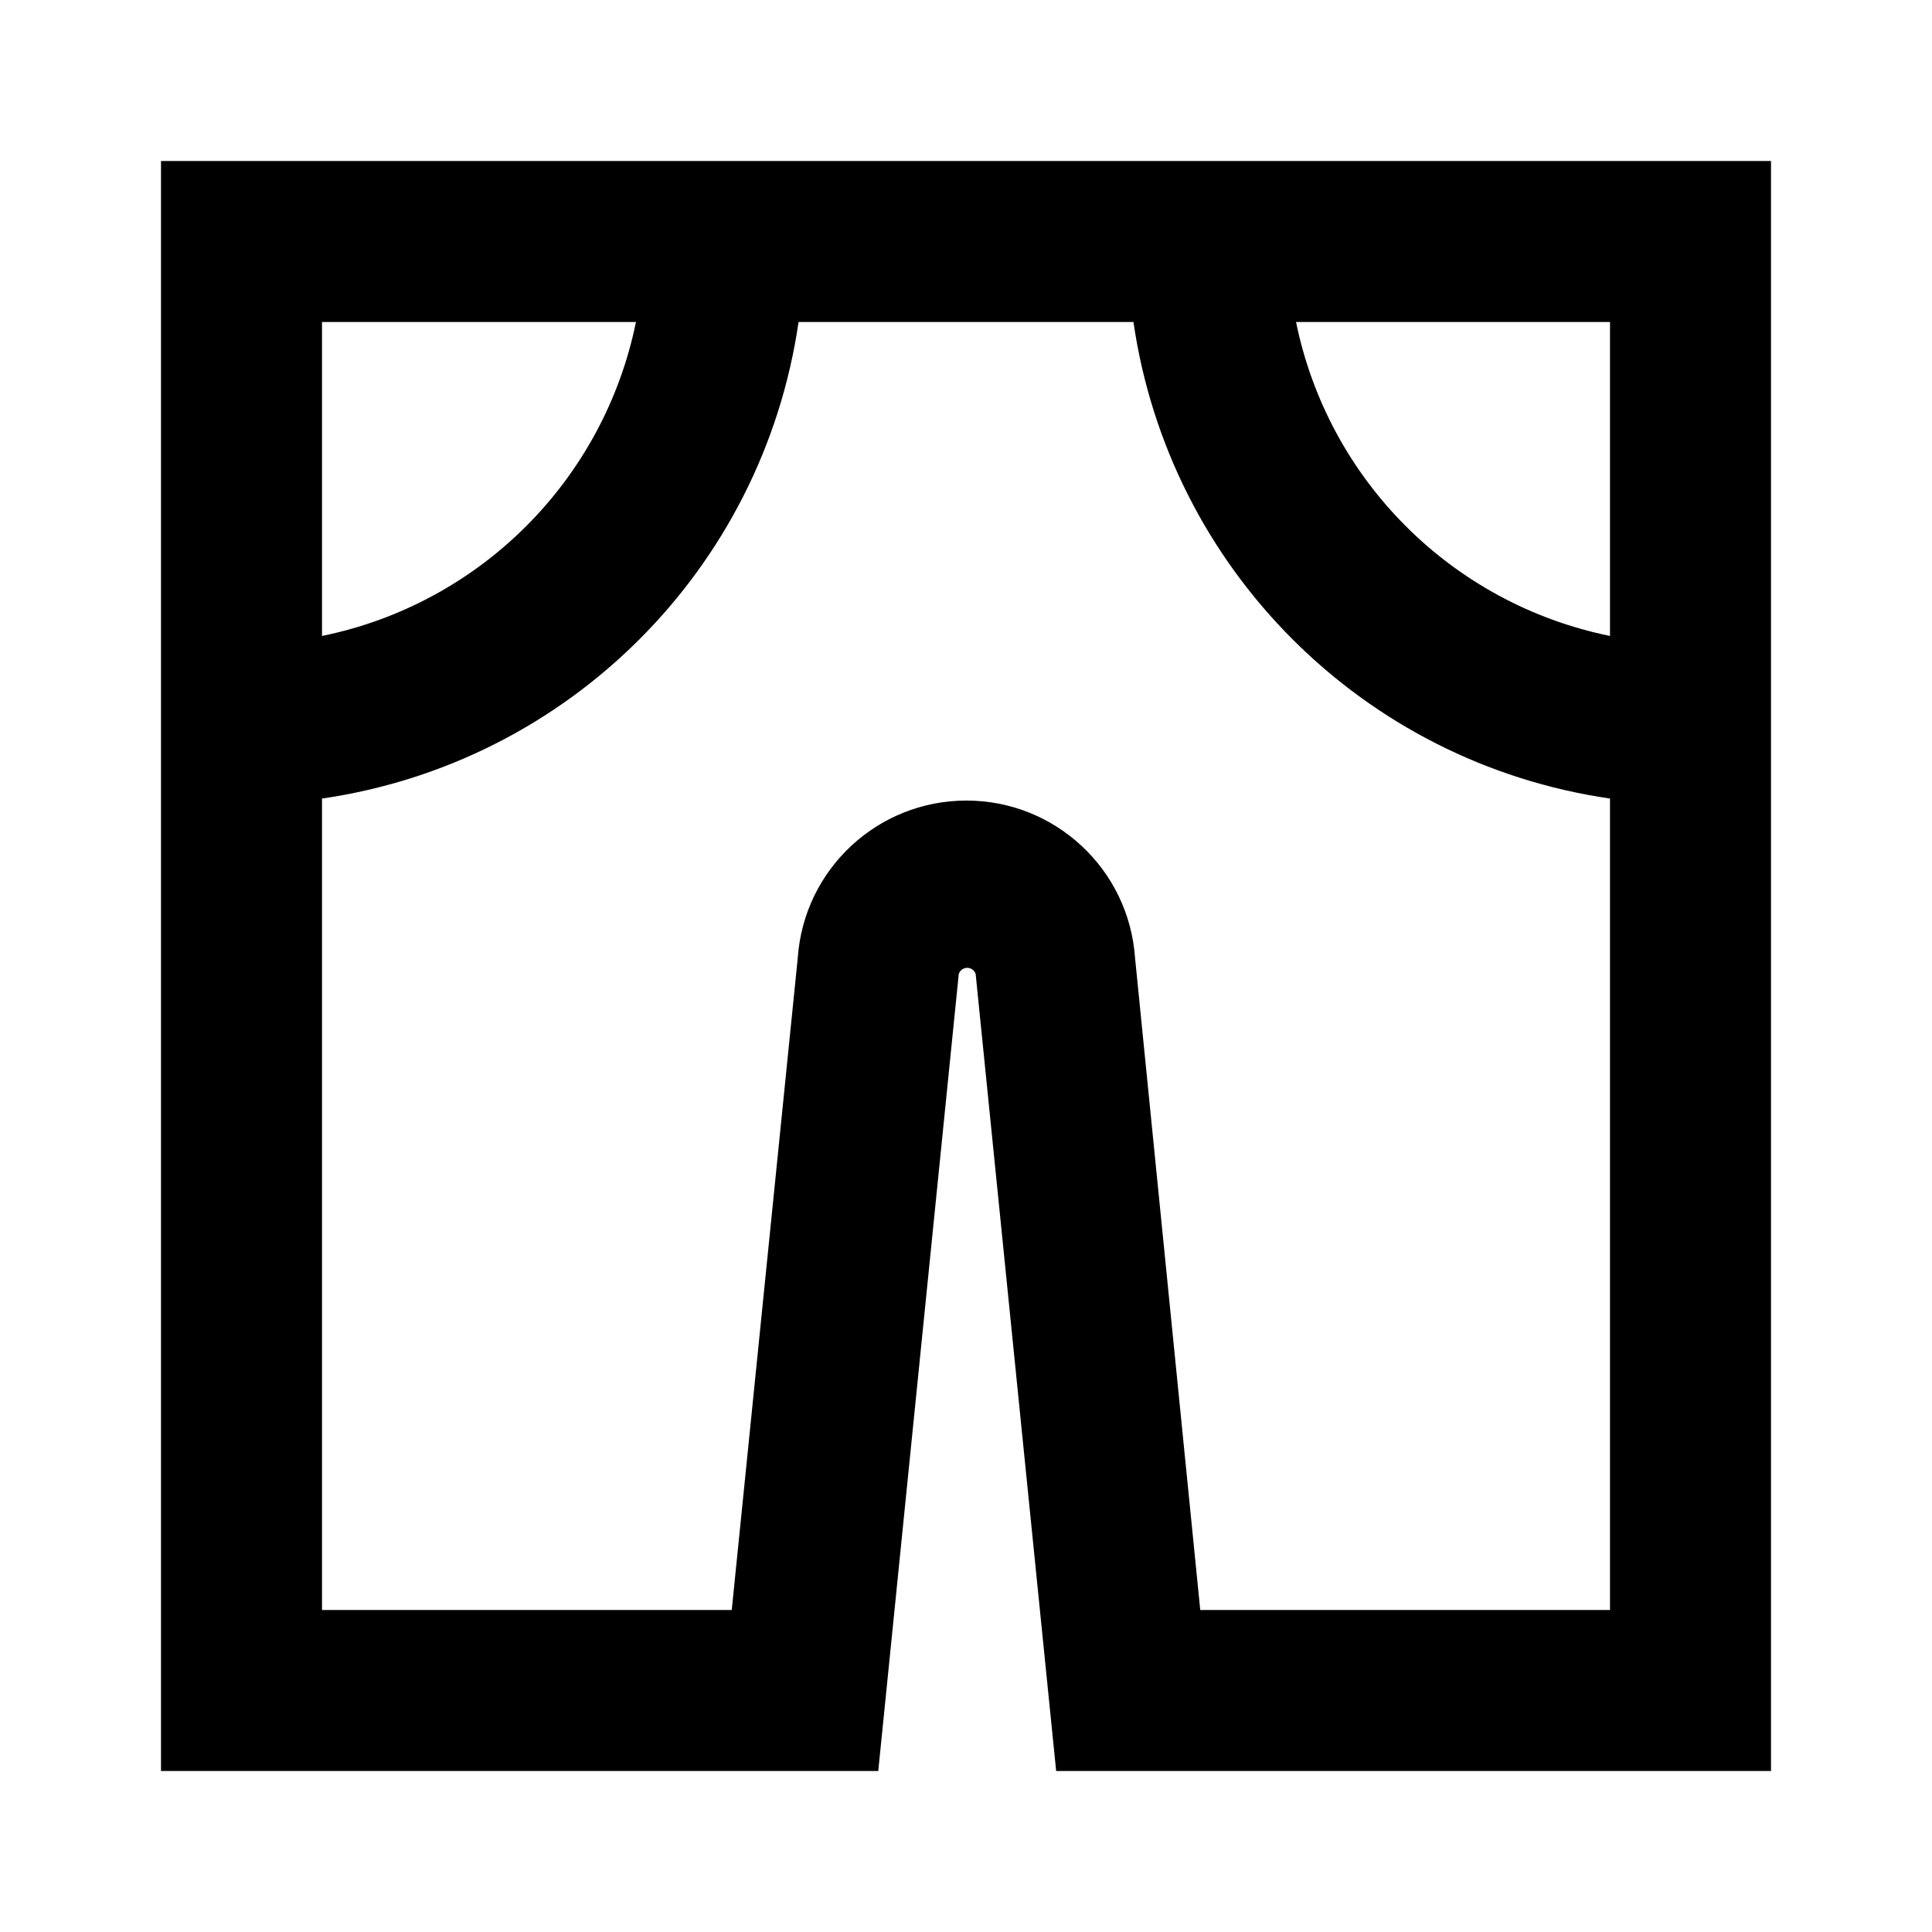
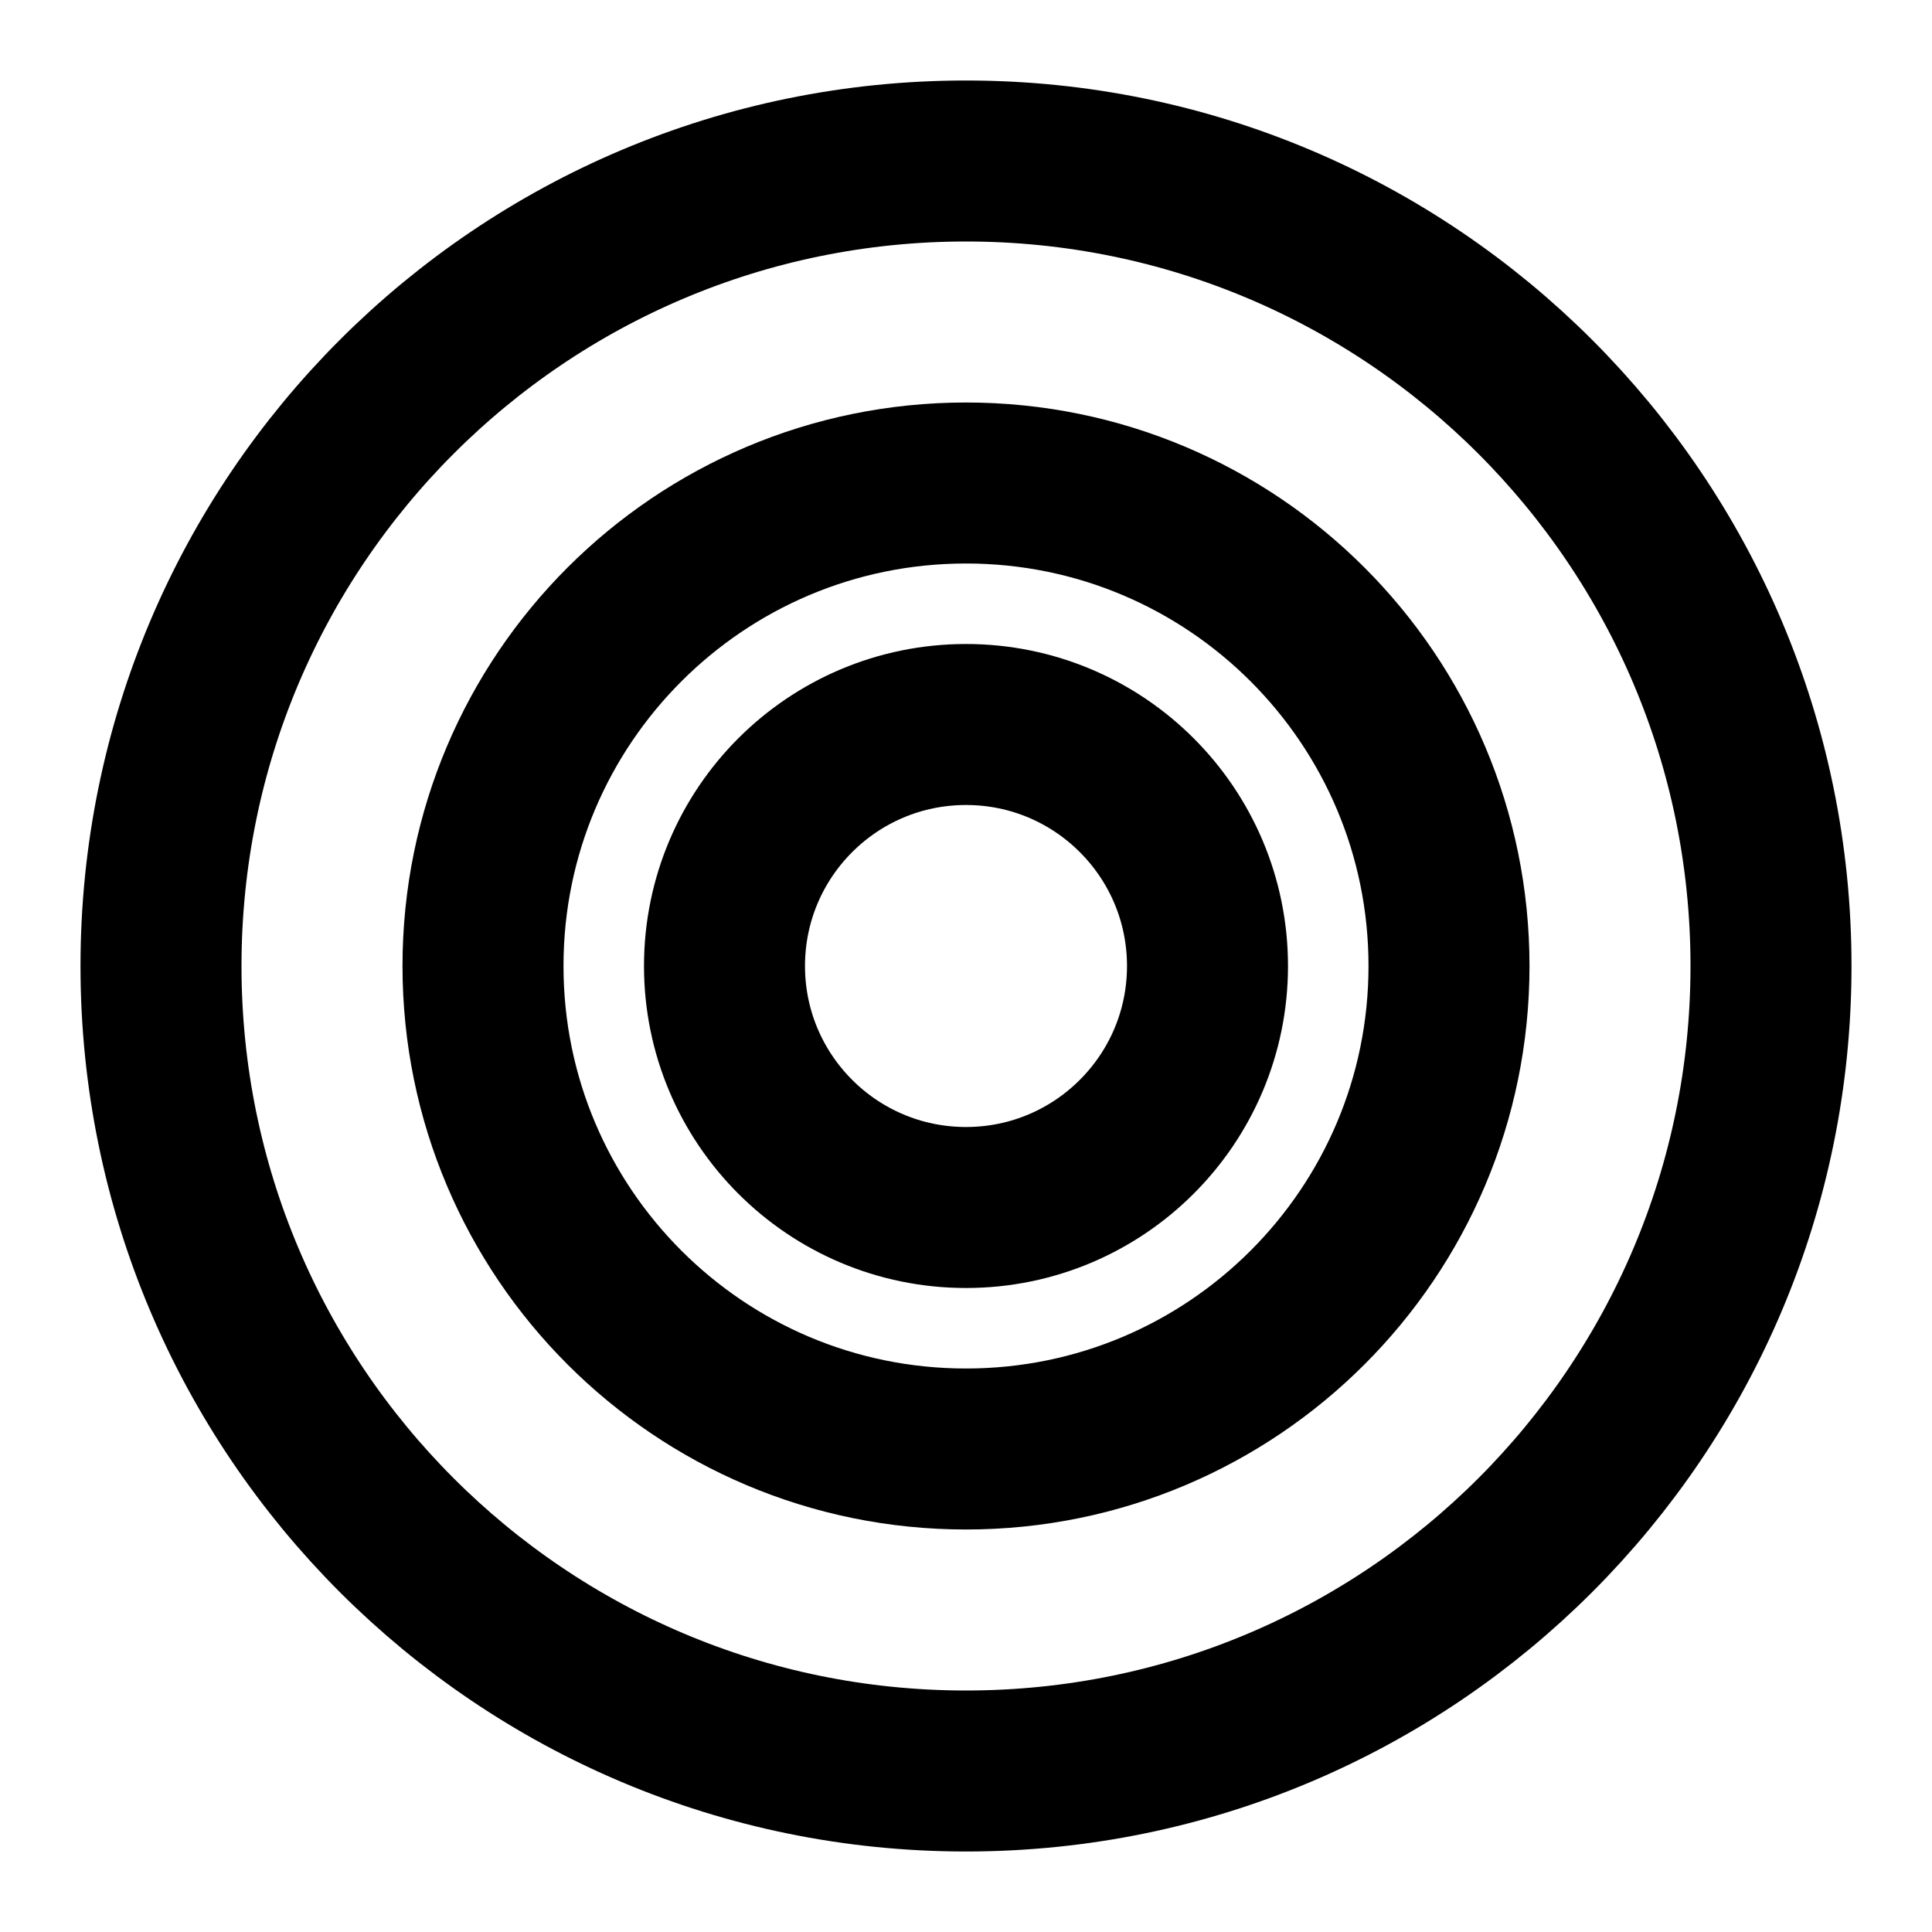
- <svg xmlns="http://www.w3.org/2000/svg" fill="#000000" width="800px" height="800px" viewBox="0 0 24 24">
-   <g data-name="Layer 2" id="Layer_2">
-     <path d="M10,2H2V22h8.91l1-9.9a.11.11,0,0,1,.21,0l1,9.9H22V2H10ZM4,4H7.9A5,5,0,0,1,4,7.9ZM14.91,20l-.81-8.1a2.1,2.1,0,0,0-4.19,0L9.09,20H4V9.92A7,7,0,0,0,9.92,4h4.16A7,7,0,0,0,20,9.92V20ZM20,4V7.9A5,5,0,0,1,16.1,4Z" />
-   </g>
+ <svg xmlns="http://www.w3.org/2000/svg" viewBox="0 0 24 24" fill="none">
+   <path d="M12 22C17.523 22 22 17.523 22 12C22 6.477 17.523 2 12 2C6.477 2 2 6.477 2 12C2 17.523 6.477 22 12 22Z" stroke="#000000" stroke-width="2" stroke-linecap="round" stroke-linejoin="round" />
+   <path d="M12 18C15.314 18 18 15.314 18 12C18 8.686 15.314 6 12 6C8.686 6 6 8.686 6 12C6 15.314 8.686 18 12 18Z" stroke="#000000" stroke-width="2" stroke-linecap="round" stroke-linejoin="round" />
+   <path d="M12 15C13.657 15 15 13.657 15 12C15 10.343 13.657 9 12 9C10.343 9 9 10.343 9 12C9 13.657 10.343 15 12 15Z" stroke="#000000" stroke-width="2" stroke-linecap="round" stroke-linejoin="round" />
</svg>
